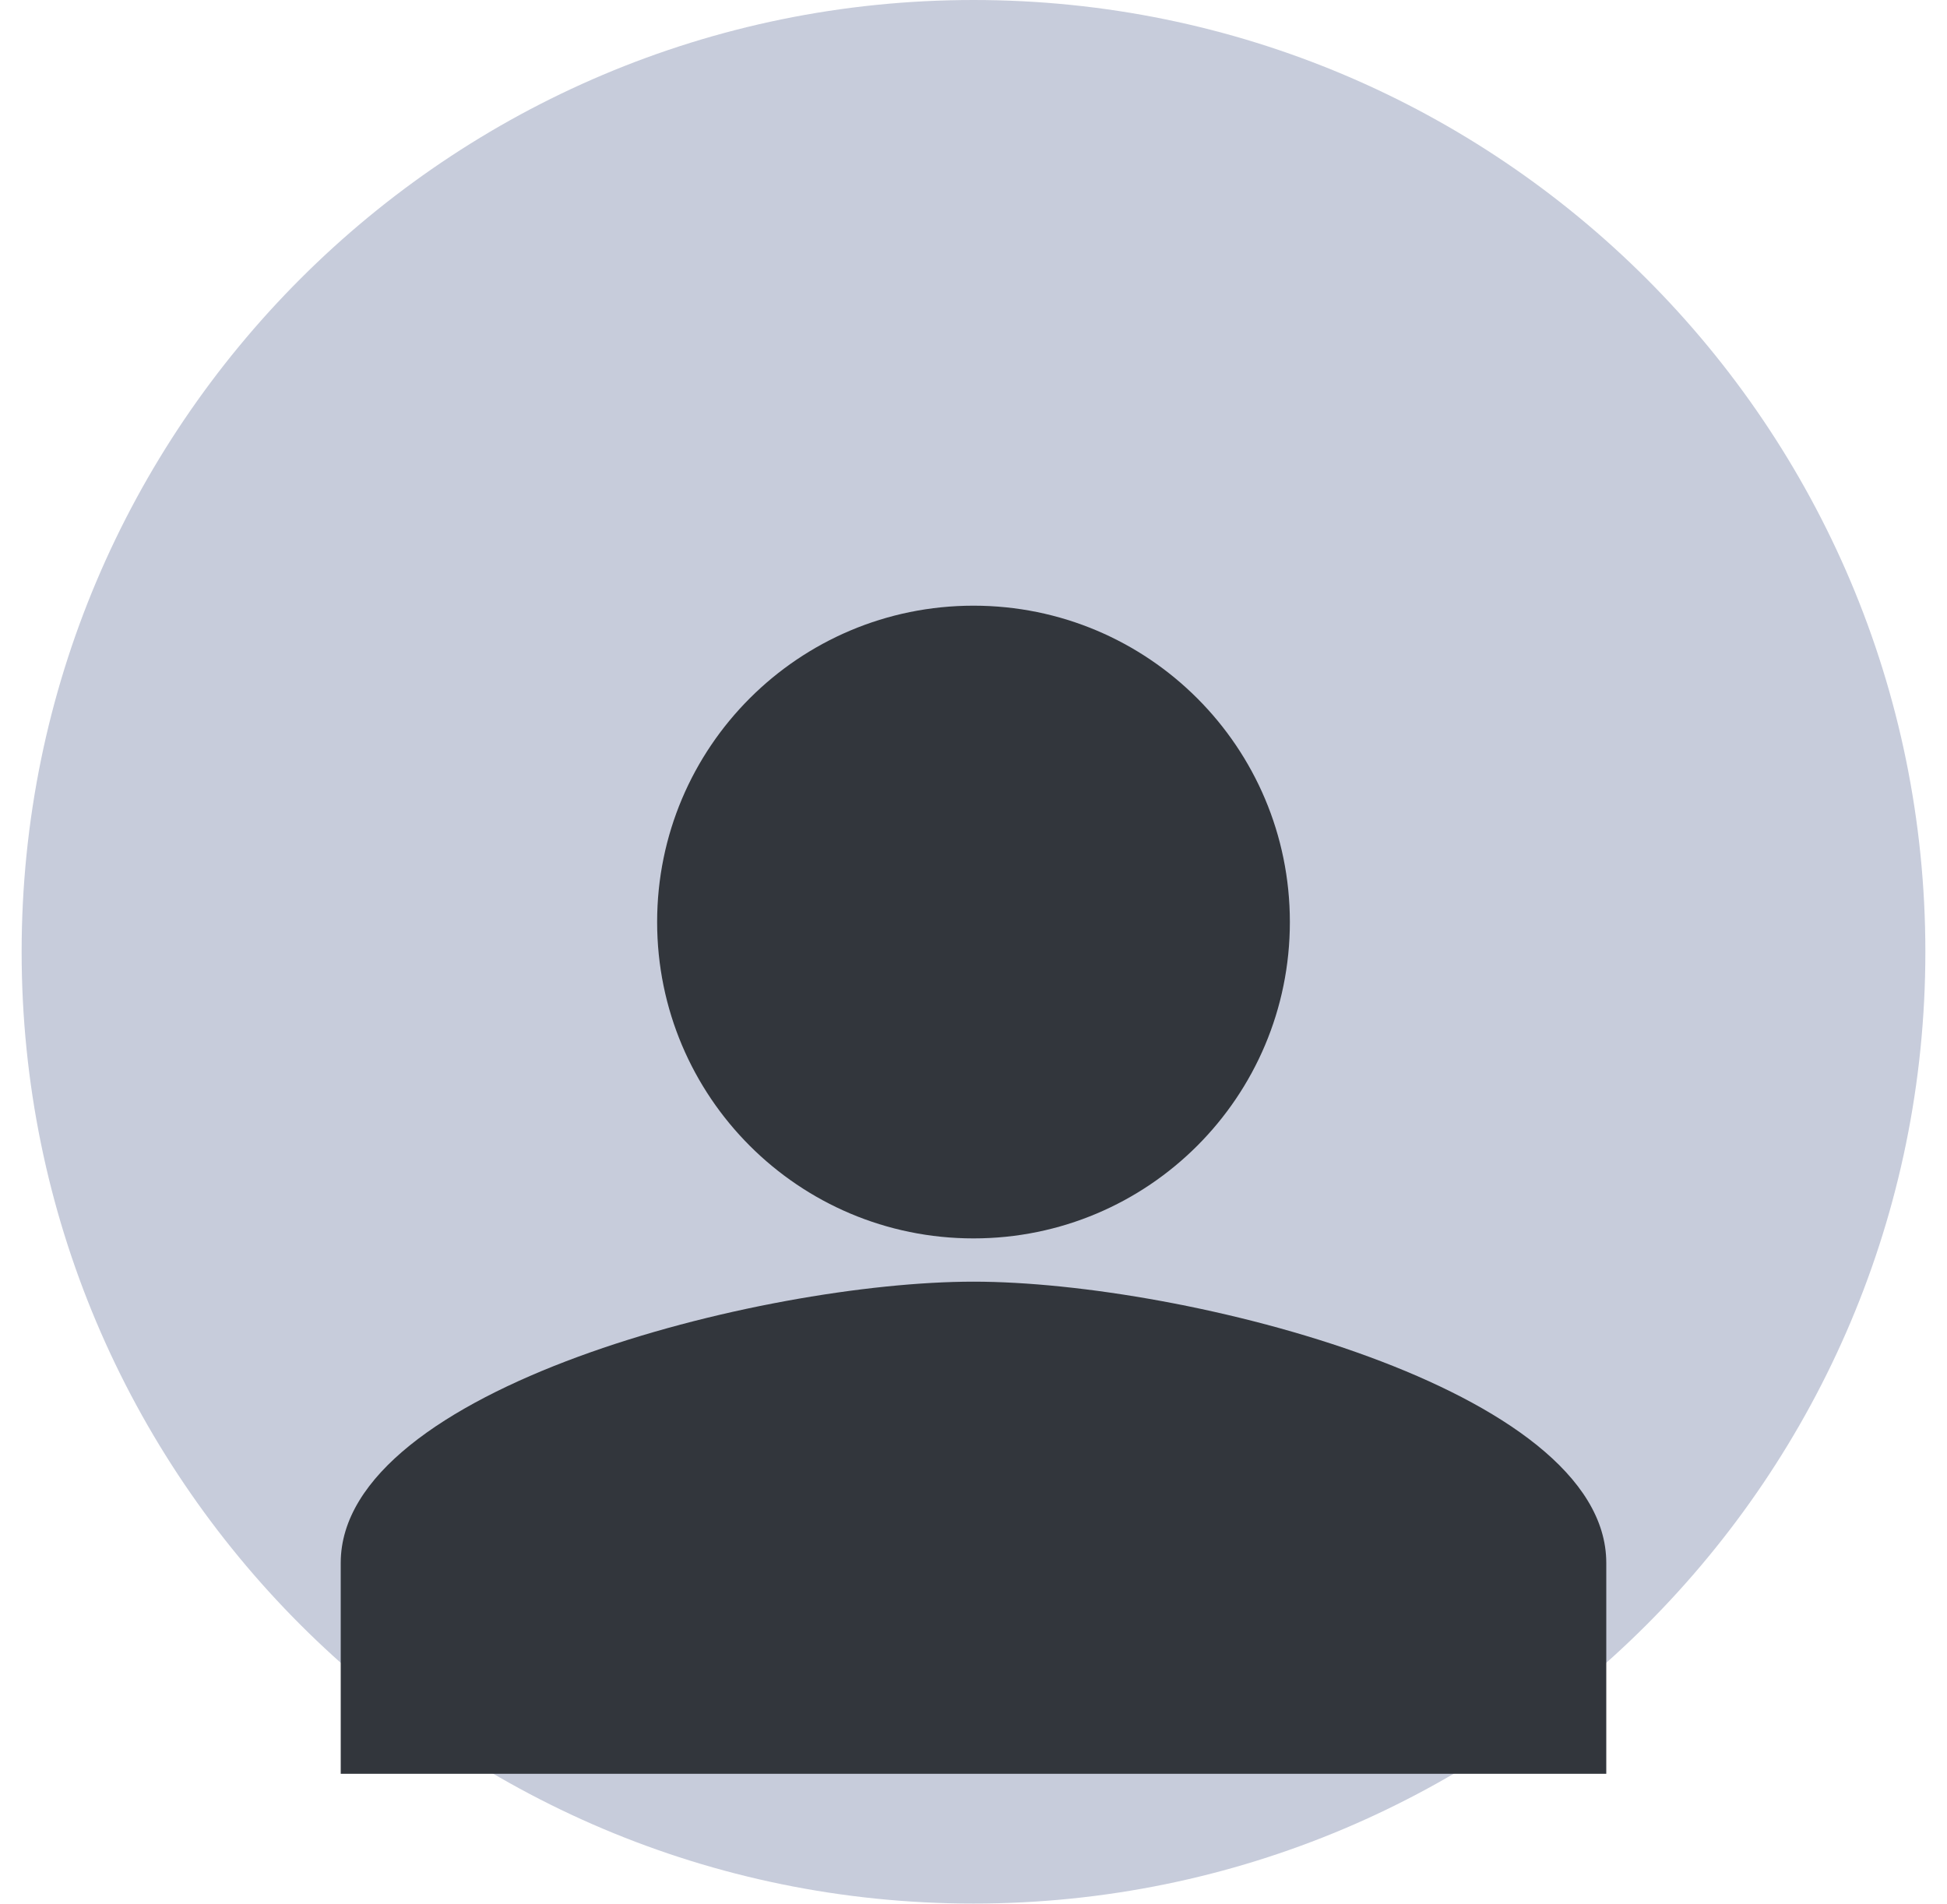
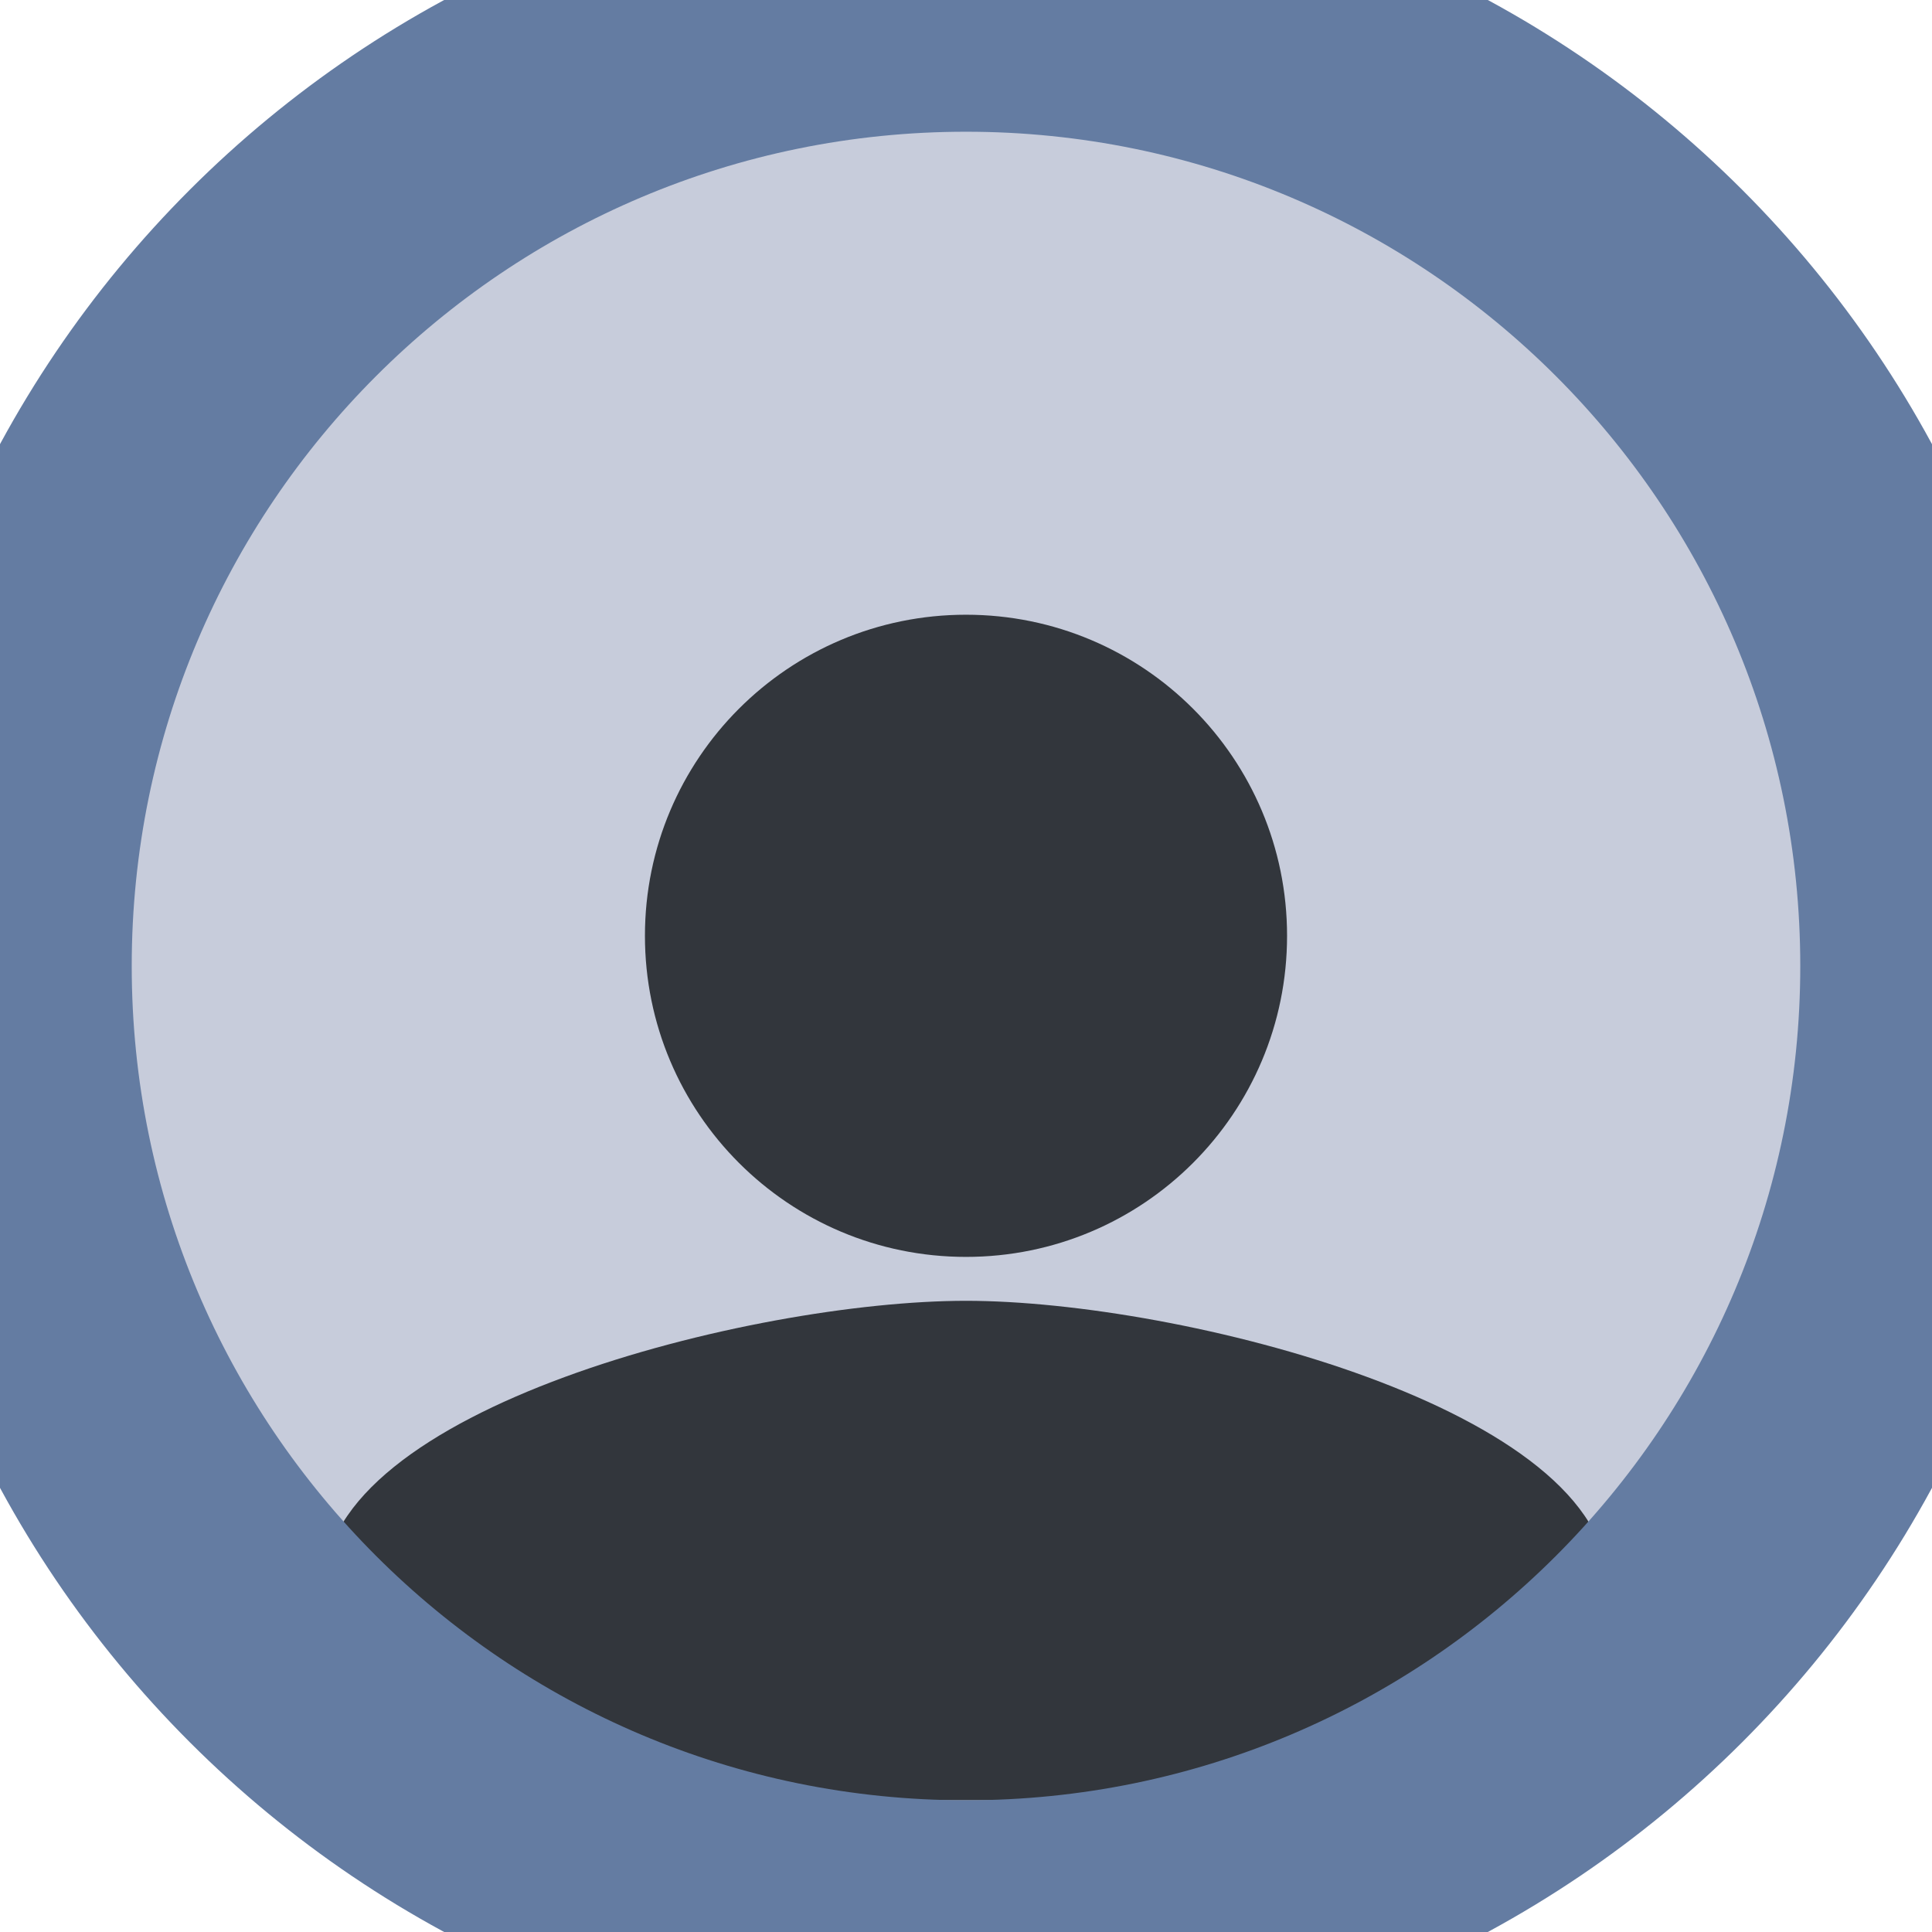
- <svg xmlns="http://www.w3.org/2000/svg" width="45" height="44" viewBox="0 0 45 44" fill="none">
-   <path d="M0.5 22C0.5 9.85 10.35 0 22.5 0V0C34.65 0 44.5 9.85 44.5 22V22C44.5 34.15 34.65 44 22.5 44V44C10.35 44 0.5 34.15 0.5 22V22Z" fill="#C7CCDB" />
-   <path d="M29.812 21.312C29.812 25.353 26.541 28.625 22.5 28.625C18.459 28.625 15.188 25.353 15.188 21.312C15.188 17.272 18.459 14 22.5 14C26.541 14 29.812 17.272 29.812 21.312Z" fill="#32363C" />
-   <path d="M22.5 29.625C17.619 29.625 7.875 32.091 7.875 36.125V41H37.125V36.125C37.125 32.091 27.381 29.625 22.5 29.625Z" fill="#32363C" />
+ <svg xmlns="http://www.w3.org/2000/svg" width="44" height="44" viewBox="0 0 44 44" fill="none">
+   <path d="M0 22C0 9.85 9.85 0 22 0C34.15 0 44 9.85 44 22C44 34.15 34.15 44 22 44C9.85 44 0 34.15 0 22Z" fill="#C7CCDB" />
+   <path d="M29.312 21.312C29.312 25.353 26.041 28.625 22 28.625C17.959 28.625 14.688 25.353 14.688 21.312C14.688 17.272 17.959 14 22 14C26.041 14 29.312 17.272 29.312 21.312Z" fill="#32363C" />
+   <path d="M22 29.625C17.119 29.625 7.375 32.091 7.375 36.125V41H36.625V36.125C36.625 32.091 26.881 29.625 22 29.625Z" fill="#32363C" />
+   <path d="M22 41C11.507 41 3 32.493 3 22H-3C-3 35.807 8.193 47 22 47V41ZM41 22C41 32.493 32.493 41 22 41V47C35.807 47 47 35.807 47 22H41ZM22 3C32.493 3 41 11.507 41 22H47C47 8.193 35.807 -3 22 -3V3ZM22 -3C8.193 -3 -3 8.193 -3 22H3C3 11.507 11.507 3 22 3V-3Z" fill="#647CA2" />
</svg>
